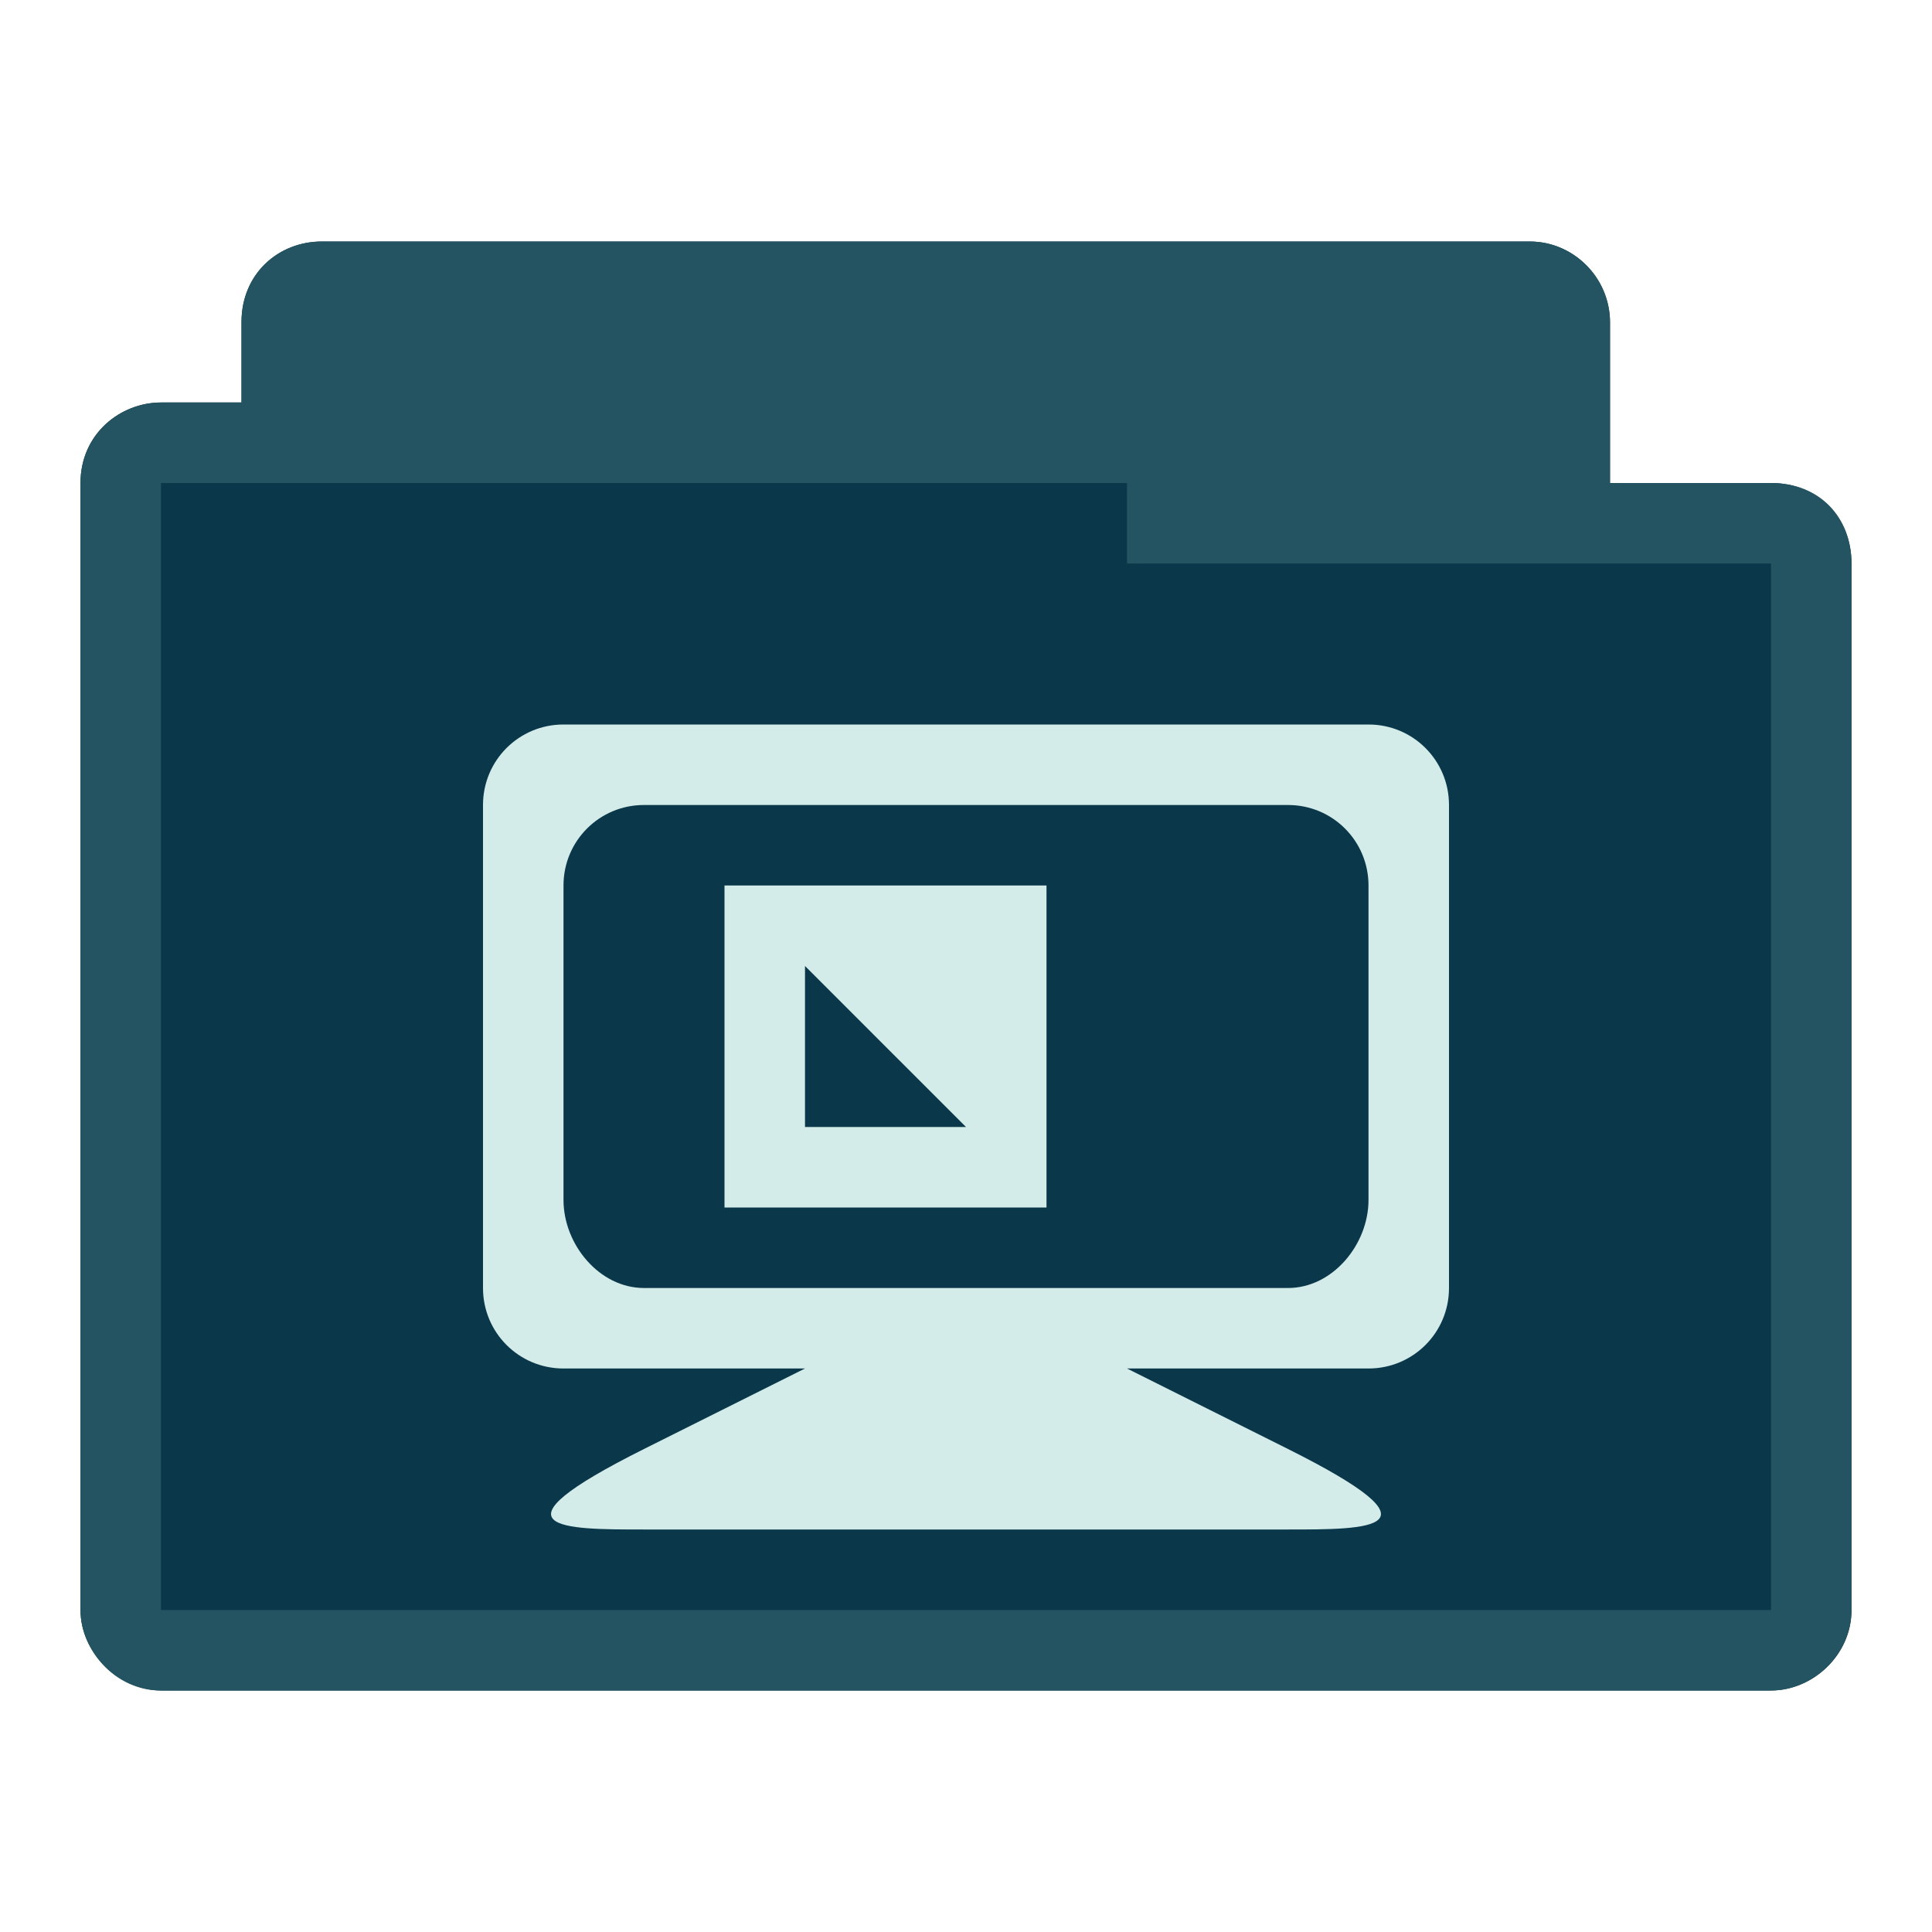
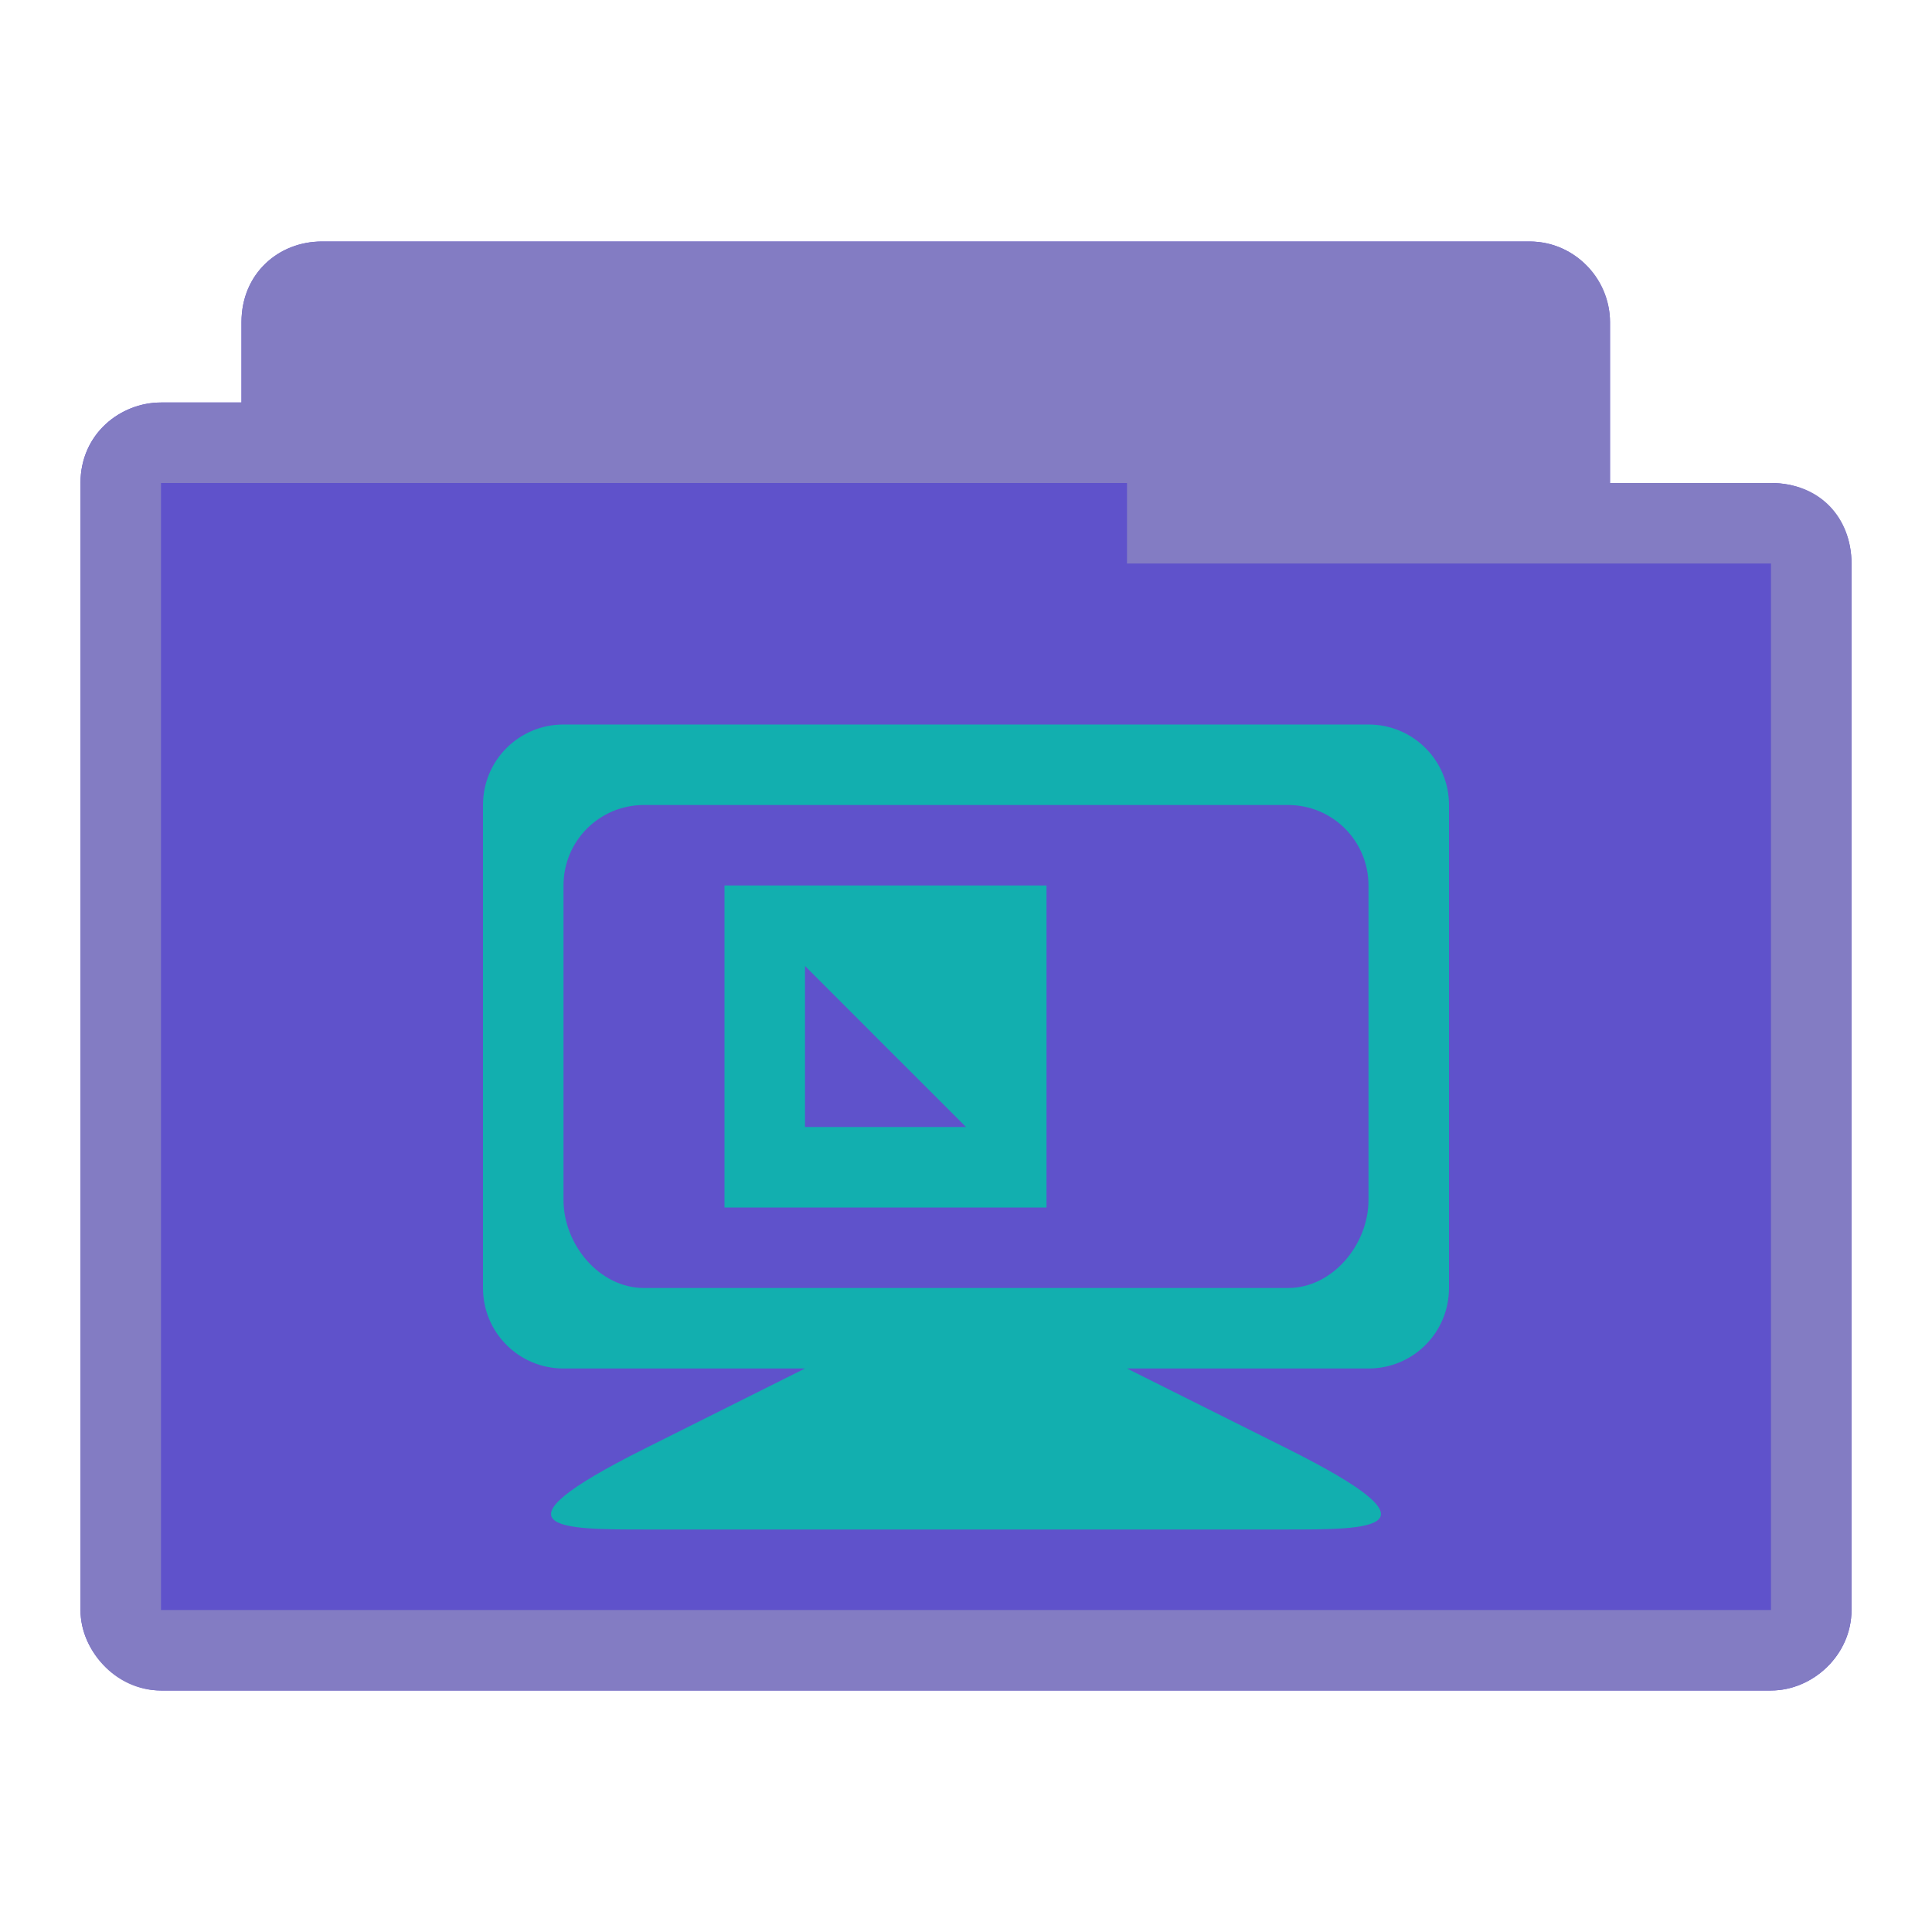
<svg xmlns="http://www.w3.org/2000/svg" viewBox="0 0 24 24">
-   <path d="m 4 3 c -0.547 0 -1 0.41 -1 1 l 0 1 -1 0 c -0.502 0 -1 0.385 -1 1 0 4.594 0 9.406 0 14 0 0.546 0.493 1 1 1 l 20 0 c 0.516 0 1 -0.437 1 -1 l 0 -13 c 0 -0.577 -0.423 -1 -1 -1 l -2 0 0 -2 c 0 -0.487 -0.402 -1 -1 -1 z" style="visibility:visible;fill:#0a3749;fill-opacity:1;stroke:none;display:inline;color:#d3ebe9;fill-rule:nonzero" />
-   <path d="m 4 3 c -0.544 0 -1 0.399 -1 1 l 0 1 -1 0 c -0.507 0 -1 0.396 -1 1 0 4.594 0 9.406 0 14 0 0.487 0.419 1 1 1 l 20 0 c 0.521 0 1 -0.443 1 -1 l 0 -13 c 0 -0.573 -0.394 -1 -1 -1 l -2 0 0 -2 c 0 -0.559 -0.457 -1 -1 -1 z m 10 3 0 1 8 0 0 13 -20 0 0 -14 z" style="visibility:visible;fill:#245361;fill-opacity:1;stroke:none;display:inline;color:#d3ebe9;fill-rule:nonzero" />
-   <path d="M 7,9 C 6.446,9 6,9.446 6,10 l 0,6 c 0,0.554 0.446,1 1,1 l 3,0 -2,1 c -2,1 -1,1 0,1 l 8,0 c 1,0 2,0 0,-1 l -2,-1 3,0 c 0.554,0 1,-0.446 1,-1 l 0,-6 C 18,9.446 17.554,9 17,9 L 7,9 z m 1,1 8,0 c 0.554,0 1,0.446 1,1 l 0,3.906 C 17,15.46 16.554,16 16,16 l -2,0 -4,0 -2,0 C 7.446,16 7,15.46 7,14.906 L 7,11 c 0,-0.554 0.446,-1 1,-1 z m 1,1 0,4 4,0 0,-4 -4,0 z m 1,1 1,1 1,1 -2,0 0,-2 z" style="fill:#d3ebe9;fill-opacity:1;stroke:none" />
+   <path d="m 4 3 c -0.547 0 -1 0.41 -1 1 l 0 1 -1 0 c -0.502 0 -1 0.385 -1 1 0 4.594 0 9.406 0 14 0 0.546 0.493 1 1 1 l 20 0 c 0.516 0 1 -0.437 1 -1 l 0 -13 c 0 -0.577 -0.423 -1 -1 -1 l -2 0 0 -2 c 0 -0.487 -0.402 -1 -1 -1 z" style="visibility:visible;fill:#5f52cb;fill-opacity:1;stroke:none;display:inline;color:#12afaf;fill-rule:nonzero" />
+   <path d="m 4 3 c -0.544 0 -1 0.399 -1 1 l 0 1 -1 0 c -0.507 0 -1 0.396 -1 1 0 4.594 0 9.406 0 14 0 0.487 0.419 1 1 1 l 20 0 c 0.521 0 1 -0.443 1 -1 l 0 -13 c 0 -0.573 -0.394 -1 -1 -1 l -2 0 0 -2 c 0 -0.559 -0.457 -1 -1 -1 z m 10 3 0 1 8 0 0 13 -20 0 0 -14 z" style="visibility:visible;fill:#837cc3;fill-opacity:1;stroke:none;display:inline;color:#12afaf;fill-rule:nonzero" />
+   <path d="M 7,9 C 6.446,9 6,9.446 6,10 l 0,6 c 0,0.554 0.446,1 1,1 l 3,0 -2,1 c -2,1 -1,1 0,1 l 8,0 c 1,0 2,0 0,-1 l -2,-1 3,0 c 0.554,0 1,-0.446 1,-1 l 0,-6 C 18,9.446 17.554,9 17,9 L 7,9 z m 1,1 8,0 c 0.554,0 1,0.446 1,1 l 0,3.906 C 17,15.46 16.554,16 16,16 l -2,0 -4,0 -2,0 C 7.446,16 7,15.46 7,14.906 L 7,11 c 0,-0.554 0.446,-1 1,-1 z m 1,1 0,4 4,0 0,-4 -4,0 z m 1,1 1,1 1,1 -2,0 0,-2 z" style="fill:#12afaf;fill-opacity:1;stroke:none" />
</svg>
